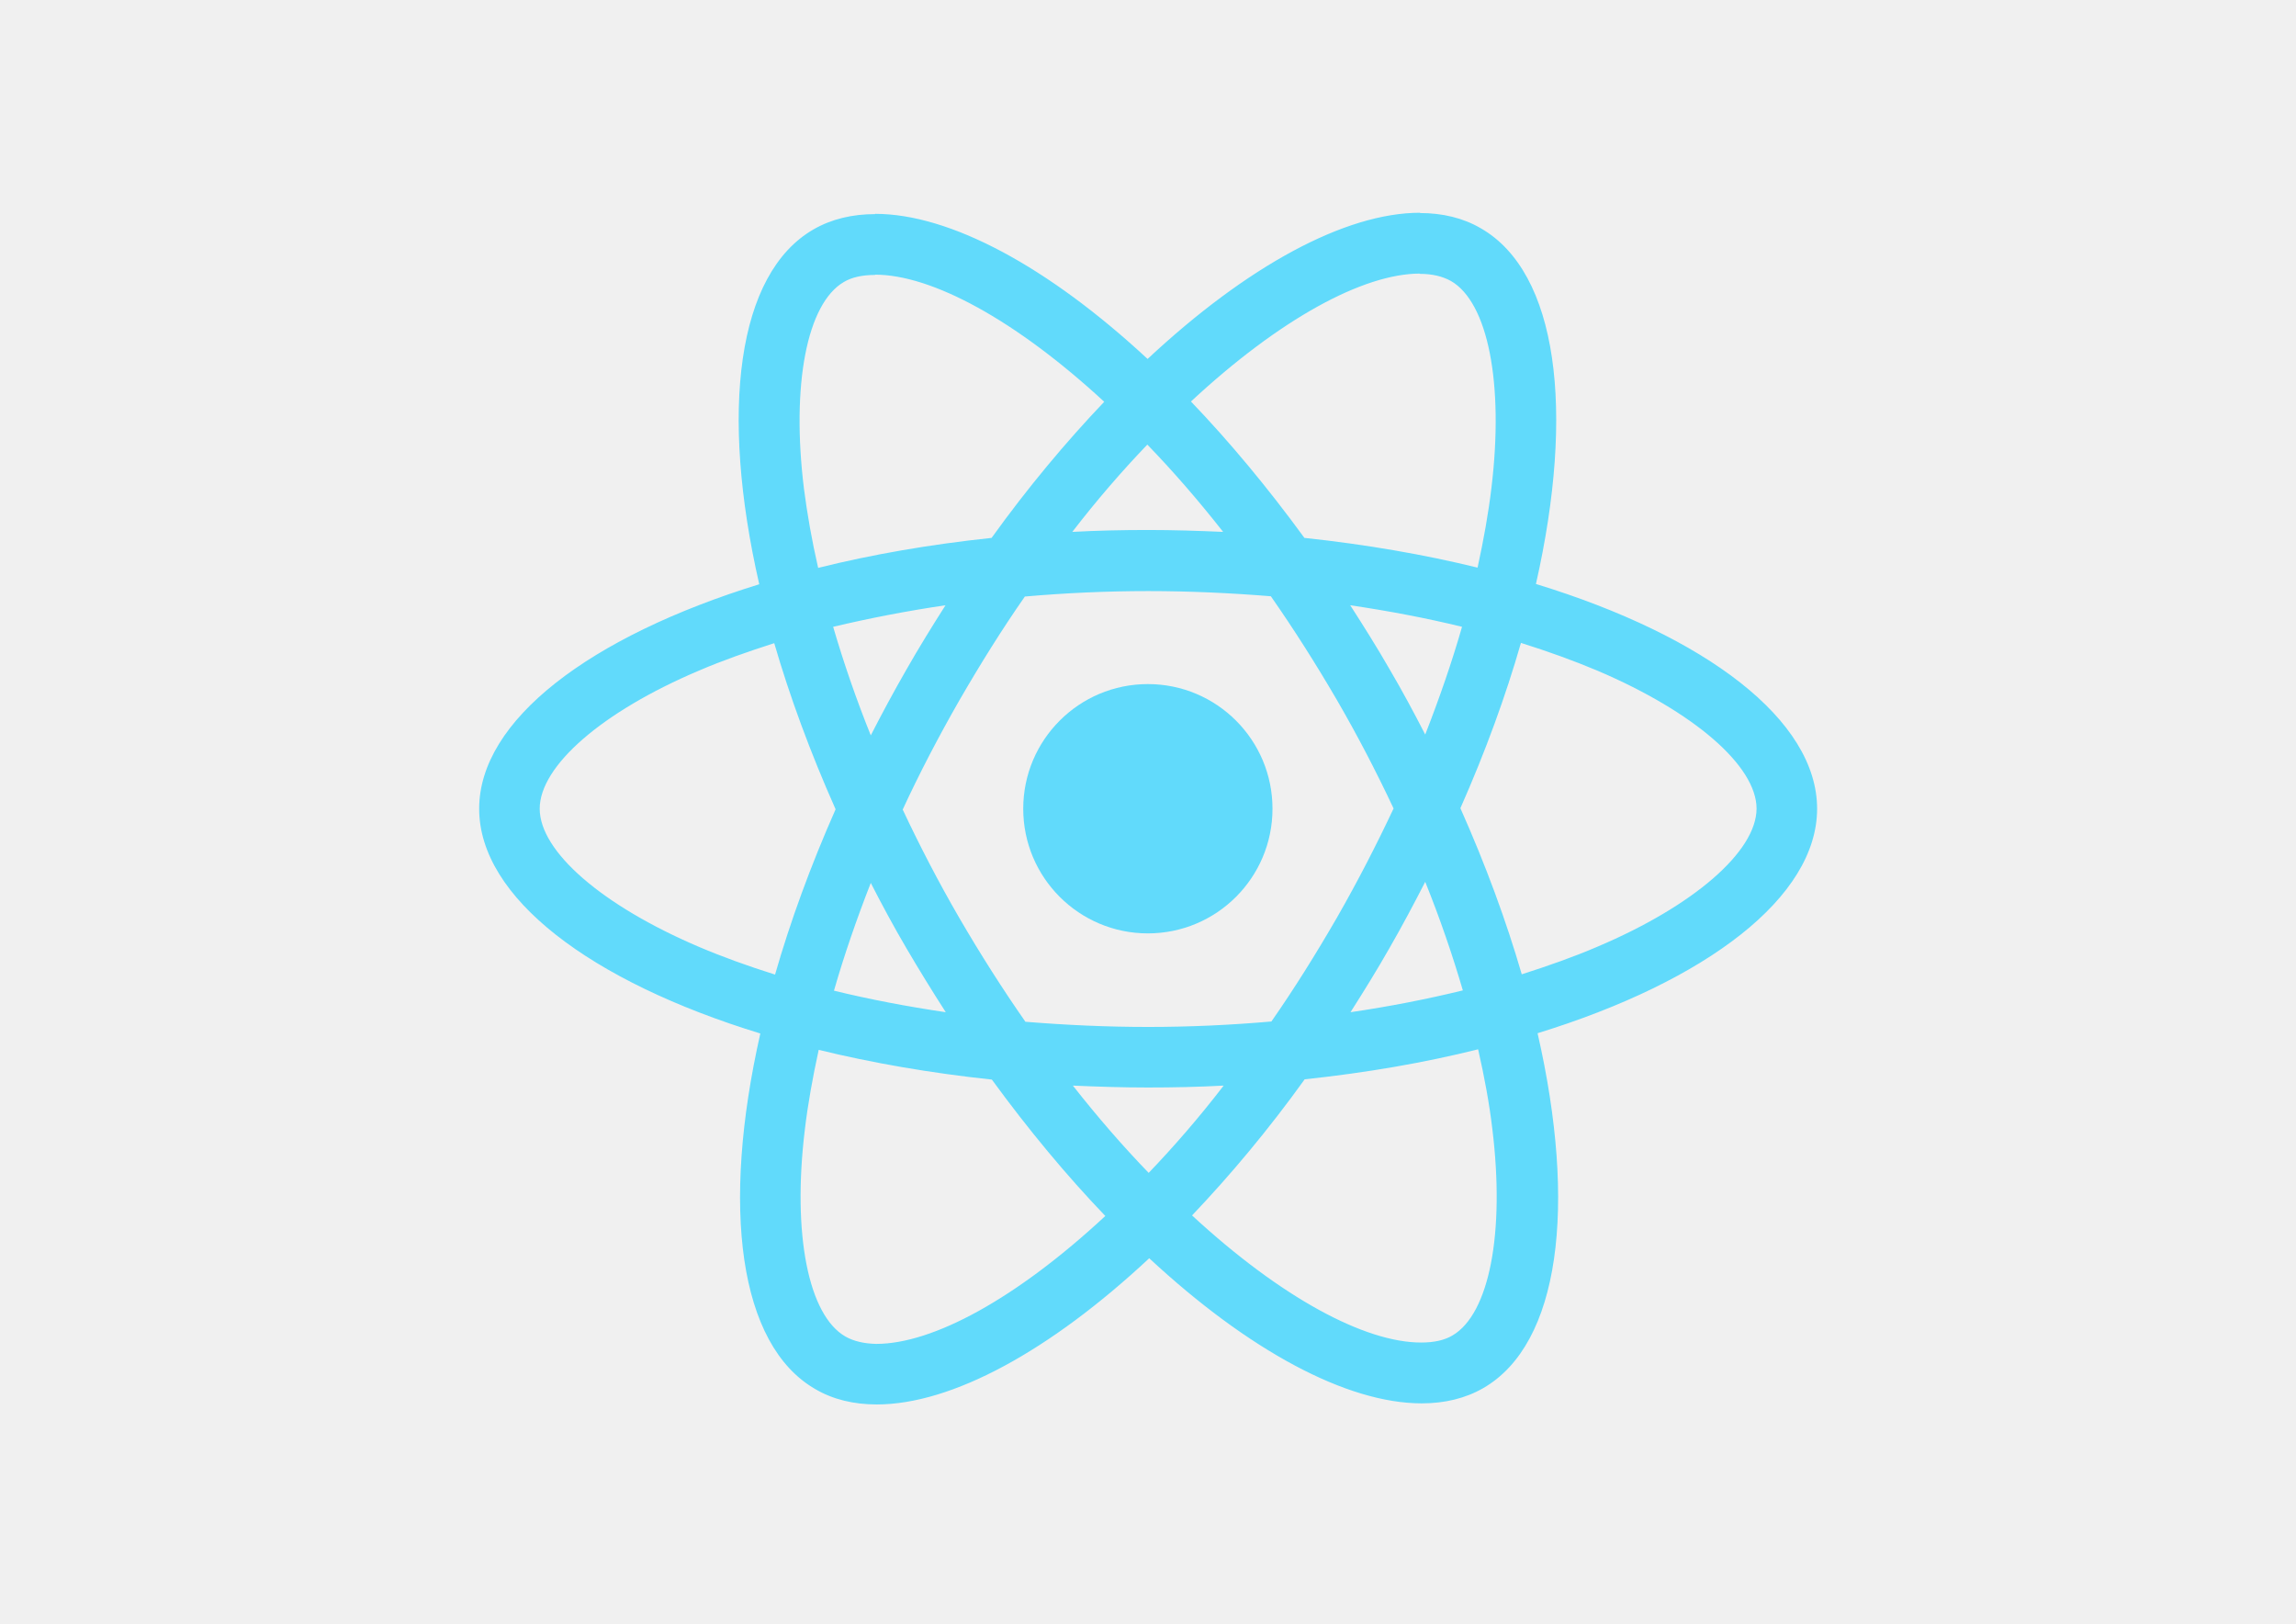
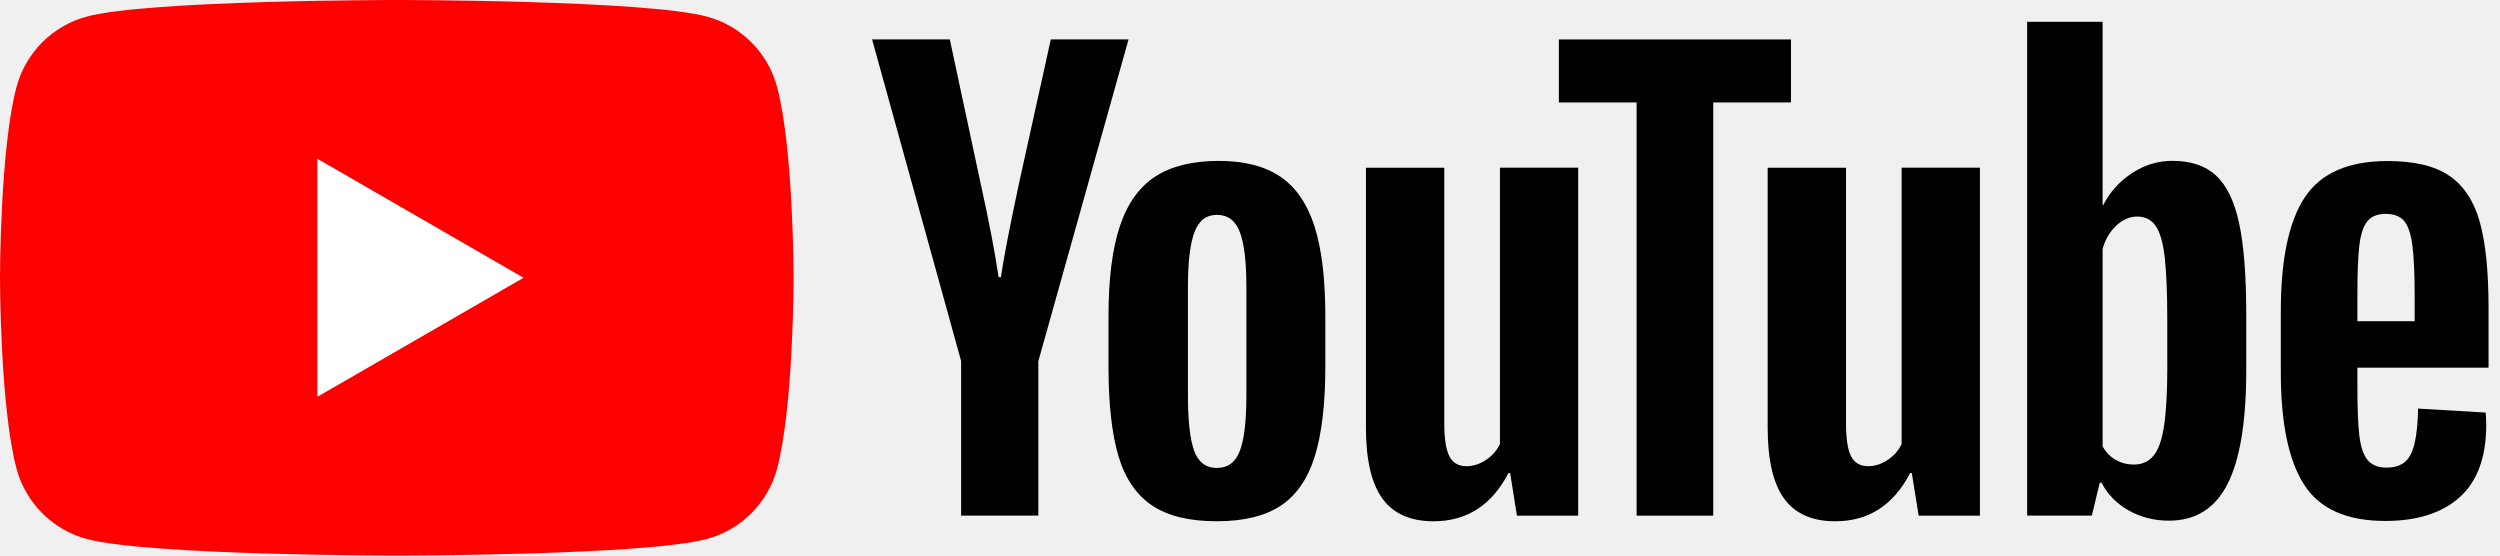
- <svg xmlns="http://www.w3.org/2000/svg" viewBox="0 0 841.9 595.3">
-   <g fill="#61DAFB">
-     <path d="M666.3 296.5c0-32.5-40.7-63.3-103.1-82.4 14.4-63.6 8-114.2-20.2-130.4-6.5-3.8-14.1-5.6-22.4-5.6v22.3c4.6 0 8.3.9 11.4 2.6 13.6 7.8 19.5 37.5 14.9 75.7-1.1 9.4-2.9 19.3-5.1 29.4-19.6-4.8-41-8.5-63.5-10.9-13.5-18.5-27.5-35.3-41.6-50 32.6-30.3 63.2-46.9 84-46.9V78c-27.5 0-63.5 19.6-99.9 53.6-36.4-33.8-72.4-53.2-99.9-53.2v22.3c20.7 0 51.4 16.5 84 46.6-14 14.7-28 31.4-41.3 49.9-22.6 2.4-44 6.1-63.6 11-2.3-10-4-19.7-5.2-29-4.7-38.2 1.1-67.9 14.6-75.8 3-1.8 6.9-2.6 11.5-2.6V78.5c-8.4 0-16 1.8-22.6 5.6-28.1 16.2-34.4 66.7-19.9 130.1-62.2 19.2-102.7 49.9-102.7 82.3 0 32.5 40.7 63.3 103.1 82.4-14.4 63.6-8 114.2 20.2 130.4 6.5 3.8 14.1 5.6 22.5 5.6 27.5 0 63.5-19.6 99.9-53.6 36.4 33.8 72.4 53.2 99.9 53.2 8.4 0 16-1.8 22.6-5.6 28.1-16.2 34.4-66.7 19.9-130.1 62-19.1 102.5-49.9 102.5-82.3zm-130.2-66.7c-3.7 12.9-8.3 26.2-13.5 39.5-4.1-8-8.4-16-13.1-24-4.6-8-9.5-15.8-14.4-23.4 14.2 2.1 27.9 4.7 41 7.9zm-45.8 106.5c-7.8 13.5-15.8 26.3-24.1 38.2-14.9 1.3-30 2-45.2 2-15.1 0-30.2-.7-45-1.9-8.3-11.9-16.4-24.6-24.2-38-7.6-13.1-14.5-26.4-20.8-39.8 6.2-13.4 13.2-26.8 20.7-39.9 7.8-13.5 15.8-26.3 24.1-38.2 14.9-1.3 30-2 45.2-2 15.1 0 30.2.7 45 1.9 8.3 11.9 16.4 24.6 24.2 38 7.6 13.1 14.5 26.4 20.8 39.8-6.3 13.4-13.2 26.8-20.7 39.9zm32.3-13c5.4 13.4 10 26.8 13.8 39.8-13.1 3.2-26.9 5.9-41.2 8 4.9-7.7 9.8-15.6 14.4-23.7 4.6-8 8.9-16.1 13-24.1zM421.2 430c-9.3-9.6-18.6-20.3-27.8-32 9 .4 18.2.7 27.5.7 9.4 0 18.7-.2 27.8-.7-9 11.7-18.3 22.4-27.5 32zm-74.4-58.9c-14.2-2.1-27.9-4.7-41-7.9 3.7-12.9 8.3-26.2 13.5-39.5 4.1 8 8.4 16 13.1 24 4.7 8 9.5 15.8 14.4 23.4zM420.7 163c9.3 9.6 18.6 20.3 27.8 32-9-.4-18.2-.7-27.5-.7-9.4 0-18.7.2-27.8.7 9-11.7 18.3-22.4 27.5-32zm-74 58.9c-4.9 7.7-9.8 15.6-14.4 23.7-4.6 8-8.9 16-13 24-5.4-13.4-10-26.8-13.8-39.8 13.1-3.1 26.9-5.8 41.2-7.9zm-90.5 125.2c-35.4-15.1-58.3-34.9-58.3-50.6 0-15.7 22.9-35.6 58.3-50.6 8.6-3.7 18-7 27.7-10.1 5.7 19.6 13.2 40 22.5 60.9-9.2 20.8-16.6 41.1-22.2 60.6-9.9-3.1-19.3-6.5-28-10.2zM310 490c-13.6-7.8-19.5-37.5-14.9-75.7 1.1-9.4 2.9-19.3 5.1-29.4 19.6 4.8 41 8.5 63.5 10.9 13.5 18.5 27.5 35.3 41.6 50-32.6 30.3-63.2 46.9-84 46.9-4.5-.1-8.3-1-11.3-2.7zm237.2-76.2c4.7 38.2-1.1 67.9-14.6 75.8-3 1.8-6.9 2.6-11.5 2.6-20.7 0-51.4-16.5-84-46.6 14-14.7 28-31.4 41.3-49.9 22.6-2.4 44-6.1 63.6-11 2.3 10.1 4.1 19.8 5.2 29.1zm38.5-66.7c-8.6 3.7-18 7-27.7 10.1-5.7-19.6-13.2-40-22.5-60.9 9.2-20.8 16.6-41.1 22.2-60.6 9.9 3.1 19.3 6.5 28.1 10.2 35.4 15.1 58.3 34.9 58.3 50.6-.1 15.7-23 35.6-58.4 50.6zM320.8 78.4z" />
-     <circle cx="420.9" cy="296.5" r="45.7" />
-     <path d="M520.5 78.1z" />
-   </g>
+ <svg xmlns="http://www.w3.org/2000/svg" class="external-icon" viewBox="0 0 90 20" focusable="false" style="pointer-events: none; display: block; width: 100%; height: 100%;">
+   <svg viewBox="0 0 90 20" preserveAspectRatio="xMidYMid meet">
+     <g>
+       <path d="M27.973 3.123C27.643 1.893 26.677 0.927 25.447 0.597C23.22 2.24288e-07 14.285 0 14.285 0C14.285 0 5.35 2.24288e-07 3.123 0.597C1.893 0.927 0.927 1.893 0.597 3.123C2.24288e-07 5.35 0 10 0 10C0 10 2.24288e-07 14.65 0.597 16.877C0.927 18.107 1.893 19.073 3.123 19.403C5.35 20 14.285 20 14.285 20C14.285 20 23.22 20 25.447 19.403C26.677 19.073 27.643 18.107 27.973 16.877C28.57 14.65 28.57 10 28.57 10C28.57 10 28.568 5.35 27.973 3.123Z" fill="#FF0000" />
+       <path d="M11.425 14.285L18.848 10L11.425 5.715V14.285Z" fill="white" />
+     </g>
+     <g>
+       <g>
+         <path d="M34.602 13.004L31.395 1.418H34.193L35.317 6.67C35.604 7.964 35.814 9.067 35.95 9.979H36.032C36.126 9.325 36.338 8.229 36.665 6.689L37.829 1.418H40.628L37.38 13.004V18.561H34.6V13.004H34.602Z" />
+         <path d="M41.47 18.194C40.905 17.813 40.503 17.22 40.263 16.416C40.026 15.611 39.906 14.544 39.906 13.208V11.39C39.906 10.042 40.042 8.958 40.315 8.142C40.588 7.326 41.014 6.729 41.592 6.355C42.171 5.981 42.93 5.792 43.871 5.792C44.798 5.792 45.538 5.983 46.098 6.364C46.656 6.745 47.065 7.342 47.323 8.151C47.582 8.963 47.712 10.042 47.712 11.39V13.208C47.712 14.544 47.584 15.616 47.333 16.425C47.081 17.236 46.672 17.829 46.108 18.203C45.543 18.577 44.776 18.765 43.81 18.765C42.813 18.767 42.034 18.575 41.47 18.194ZM44.635 16.232C44.791 15.823 44.87 15.158 44.87 14.231V10.329C44.87 9.431 44.793 8.772 44.635 8.358C44.478 7.942 44.203 7.735 43.807 7.735C43.426 7.735 43.156 7.942 43.001 8.358C42.843 8.775 42.766 9.431 42.766 10.329V14.231C42.766 15.158 42.841 15.825 42.991 16.232C43.142 16.642 43.412 16.846 43.807 16.846C44.203 16.846 44.478 16.642 44.635 16.232Z" />
+         <path d="M56.815 18.563H54.609L54.365 17.03H54.304C53.704 18.187 52.806 18.766 51.606 18.766C50.776 18.766 50.162 18.493 49.767 17.95C49.372 17.404 49.174 16.553 49.174 15.396V6.038H51.994V15.231C51.994 15.791 52.055 16.188 52.178 16.426C52.3 16.663 52.505 16.783 52.791 16.783C53.036 16.783 53.271 16.708 53.497 16.557C53.723 16.407 53.887 16.216 53.998 15.986V6.035H56.815V18.563Z" />
+         <path d="M64.475 3.688H61.677V18.563H58.918V3.688H56.119V1.42H64.475V3.688Z" />
+         <path d="M71.277 18.563H69.071L68.826 17.03H68.765C68.165 18.187 67.267 18.766 66.067 18.766C65.237 18.766 64.624 18.493 64.228 17.95C63.833 17.404 63.636 16.553 63.636 15.396V6.038H66.456V15.231C66.456 15.791 66.517 16.188 66.639 16.426C66.761 16.663 66.966 16.783 67.253 16.783C67.497 16.783 67.733 16.708 67.958 16.557C68.184 16.407 68.349 16.216 68.459 15.986V6.035H71.277V18.563Z" />
+         <path d="M80.609 8.039C80.437 7.248 80.162 6.677 79.781 6.322C79.4 5.967 78.876 5.79 78.208 5.79C77.69 5.79 77.206 5.936 76.757 6.23C76.308 6.524 75.959 6.907 75.715 7.385H75.694V0.786H72.977V18.561H75.306L75.593 17.375H75.654C75.872 17.799 76.199 18.13 76.634 18.377C77.07 18.622 77.554 18.744 78.085 18.744C79.038 18.744 79.741 18.305 80.19 17.427C80.64 16.548 80.865 15.177 80.865 13.309V11.327C80.865 9.927 80.778 8.829 80.609 8.039ZM78.024 13.149C78.024 14.062 77.987 14.777 77.911 15.294C77.836 15.812 77.712 16.181 77.533 16.397C77.356 16.616 77.117 16.724 76.818 16.724C76.585 16.724 76.371 16.67 76.173 16.559C75.976 16.451 75.816 16.287 75.694 16.07V8.961C75.788 8.62 75.952 8.342 76.185 8.123C76.416 7.905 76.67 7.796 76.94 7.796C77.227 7.796 77.448 7.909 77.603 8.133C77.761 8.359 77.869 8.735 77.93 9.266C77.991 9.798 78.022 10.553 78.022 11.534V13.149H78.024Z" />
+         <path d="M84.866 13.871C84.866 14.675 84.889 15.278 84.936 15.68C84.983 16.082 85.082 16.374 85.233 16.559C85.383 16.743 85.614 16.834 85.926 16.834C86.347 16.834 86.639 16.67 86.794 16.343C86.952 16.016 87.037 15.47 87.051 14.709L89.482 14.852C89.496 14.96 89.504 15.111 89.504 15.301C89.504 16.458 89.186 17.324 88.553 17.895C87.921 18.467 87.025 18.754 85.868 18.754C84.478 18.754 83.504 18.319 82.947 17.446C82.387 16.573 82.109 15.226 82.109 13.401V11.214C82.109 9.335 82.399 7.961 82.977 7.096C83.556 6.23 84.546 5.797 85.95 5.797C86.916 5.797 87.66 5.974 88.177 6.329C88.695 6.684 89.059 7.234 89.271 7.985C89.482 8.735 89.588 9.77 89.588 11.091V13.236H84.866V13.871ZM85.223 7.968C85.08 8.144 84.986 8.434 84.936 8.836C84.889 9.238 84.866 9.847 84.866 10.666V11.564H86.928V10.666C86.928 9.861 86.9 9.252 86.846 8.836C86.792 8.42 86.693 8.128 86.55 7.956C86.406 7.787 86.185 7.7 85.886 7.7C85.585 7.702 85.364 7.792 85.223 7.968Z" />
+       </g>
+     </g>
+   </svg>
</svg>
